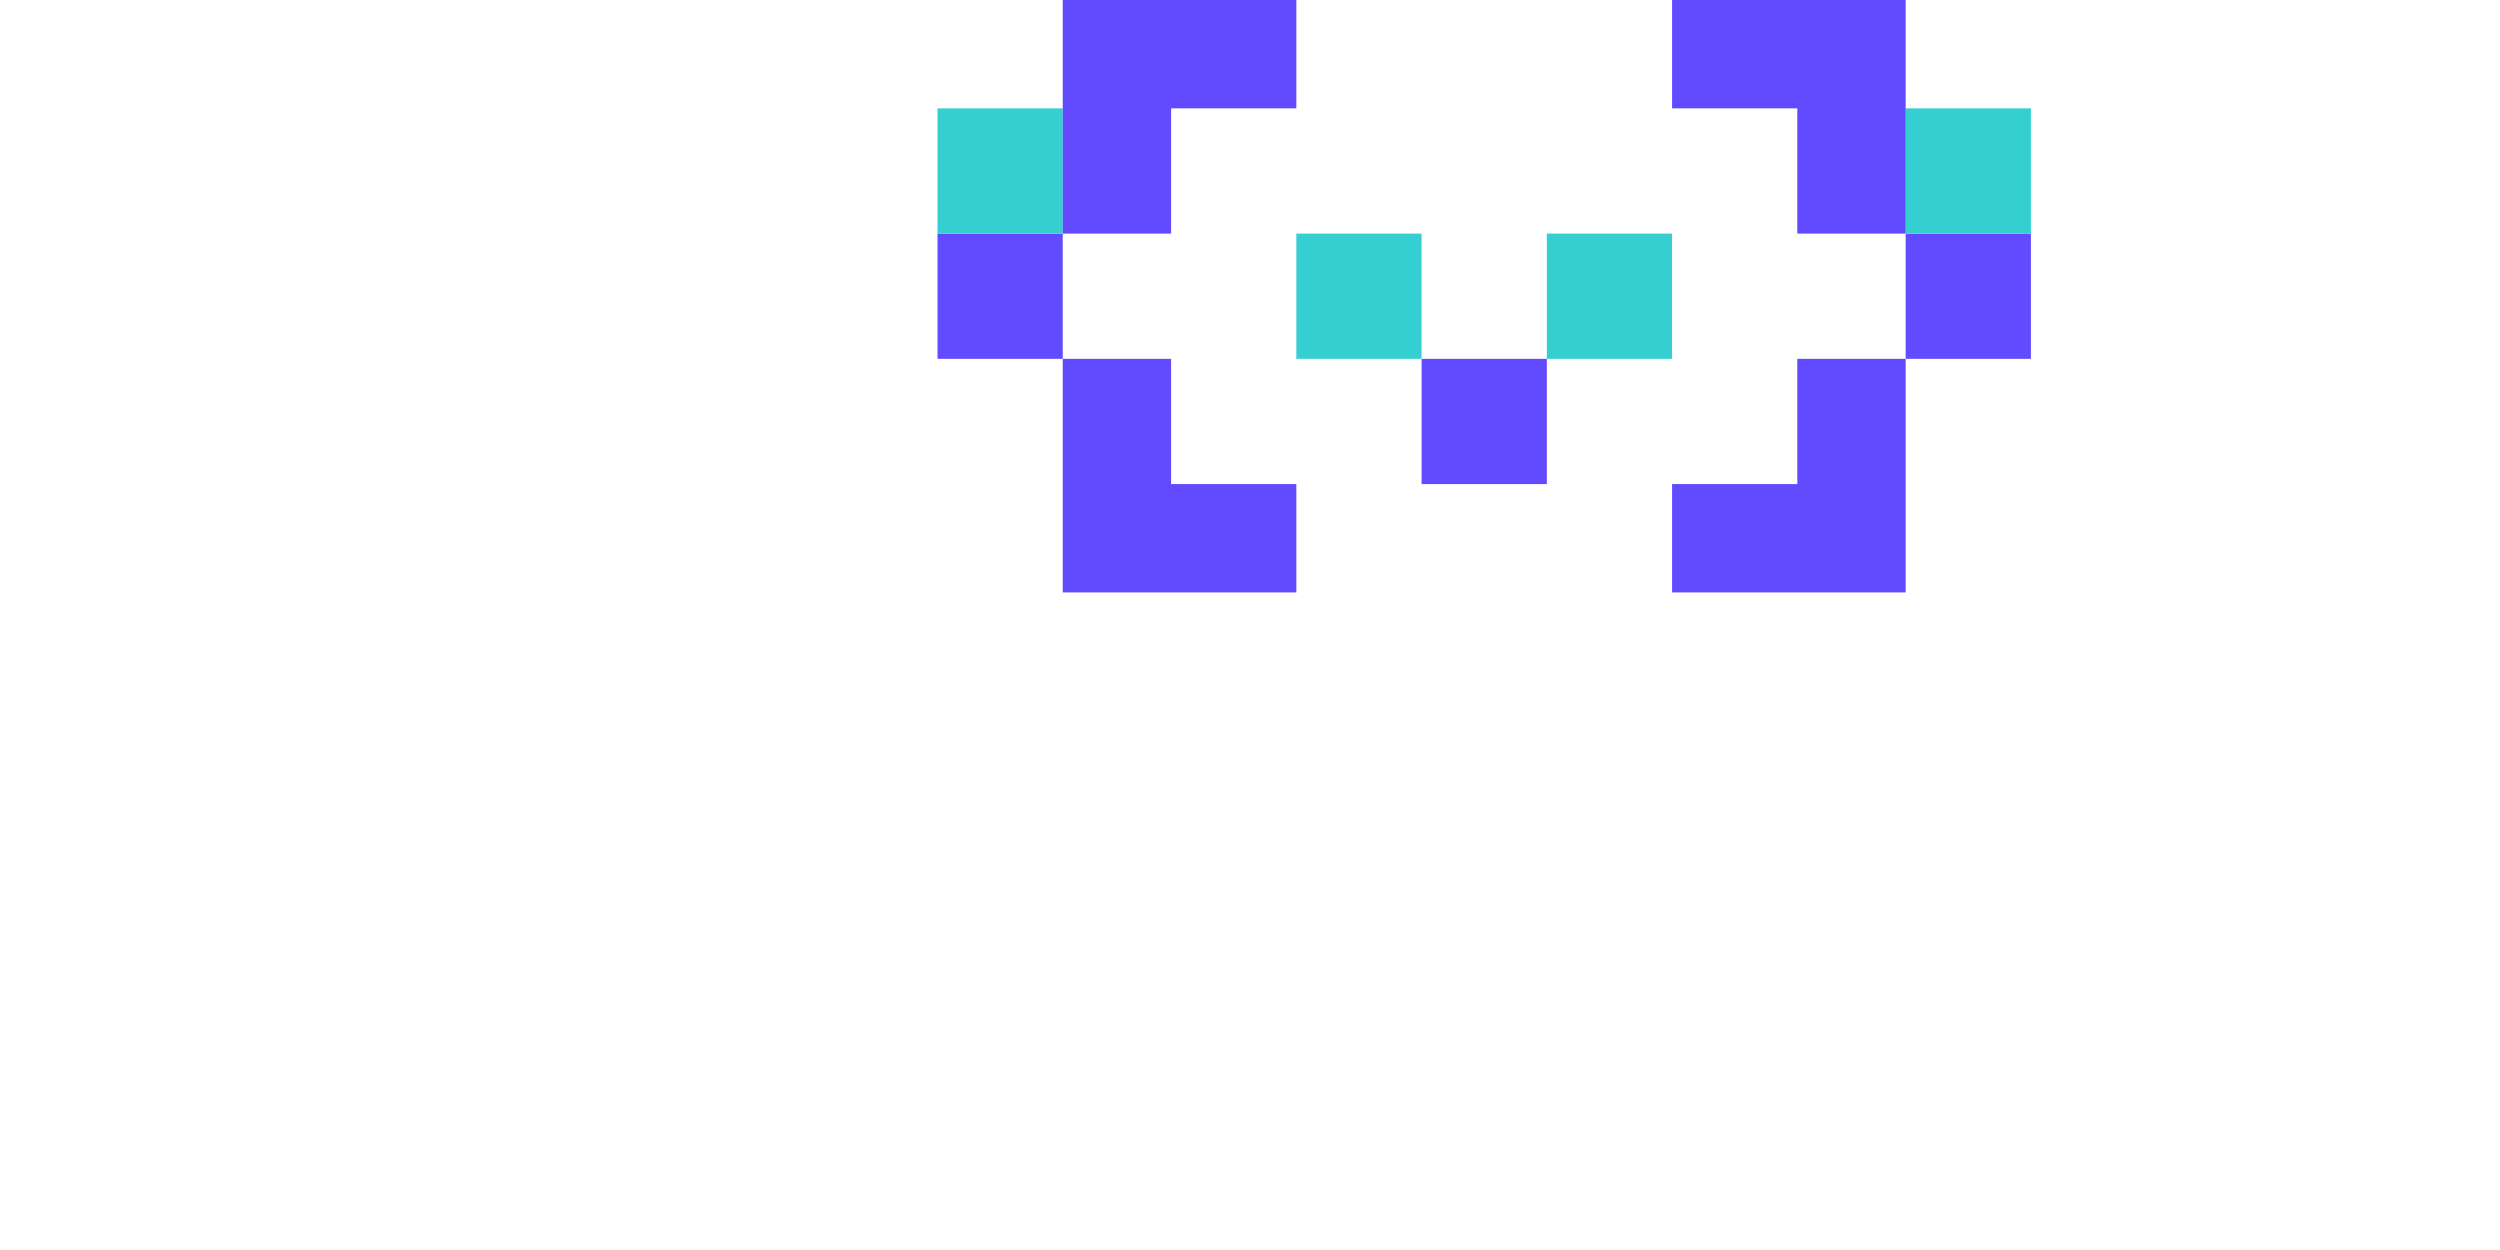
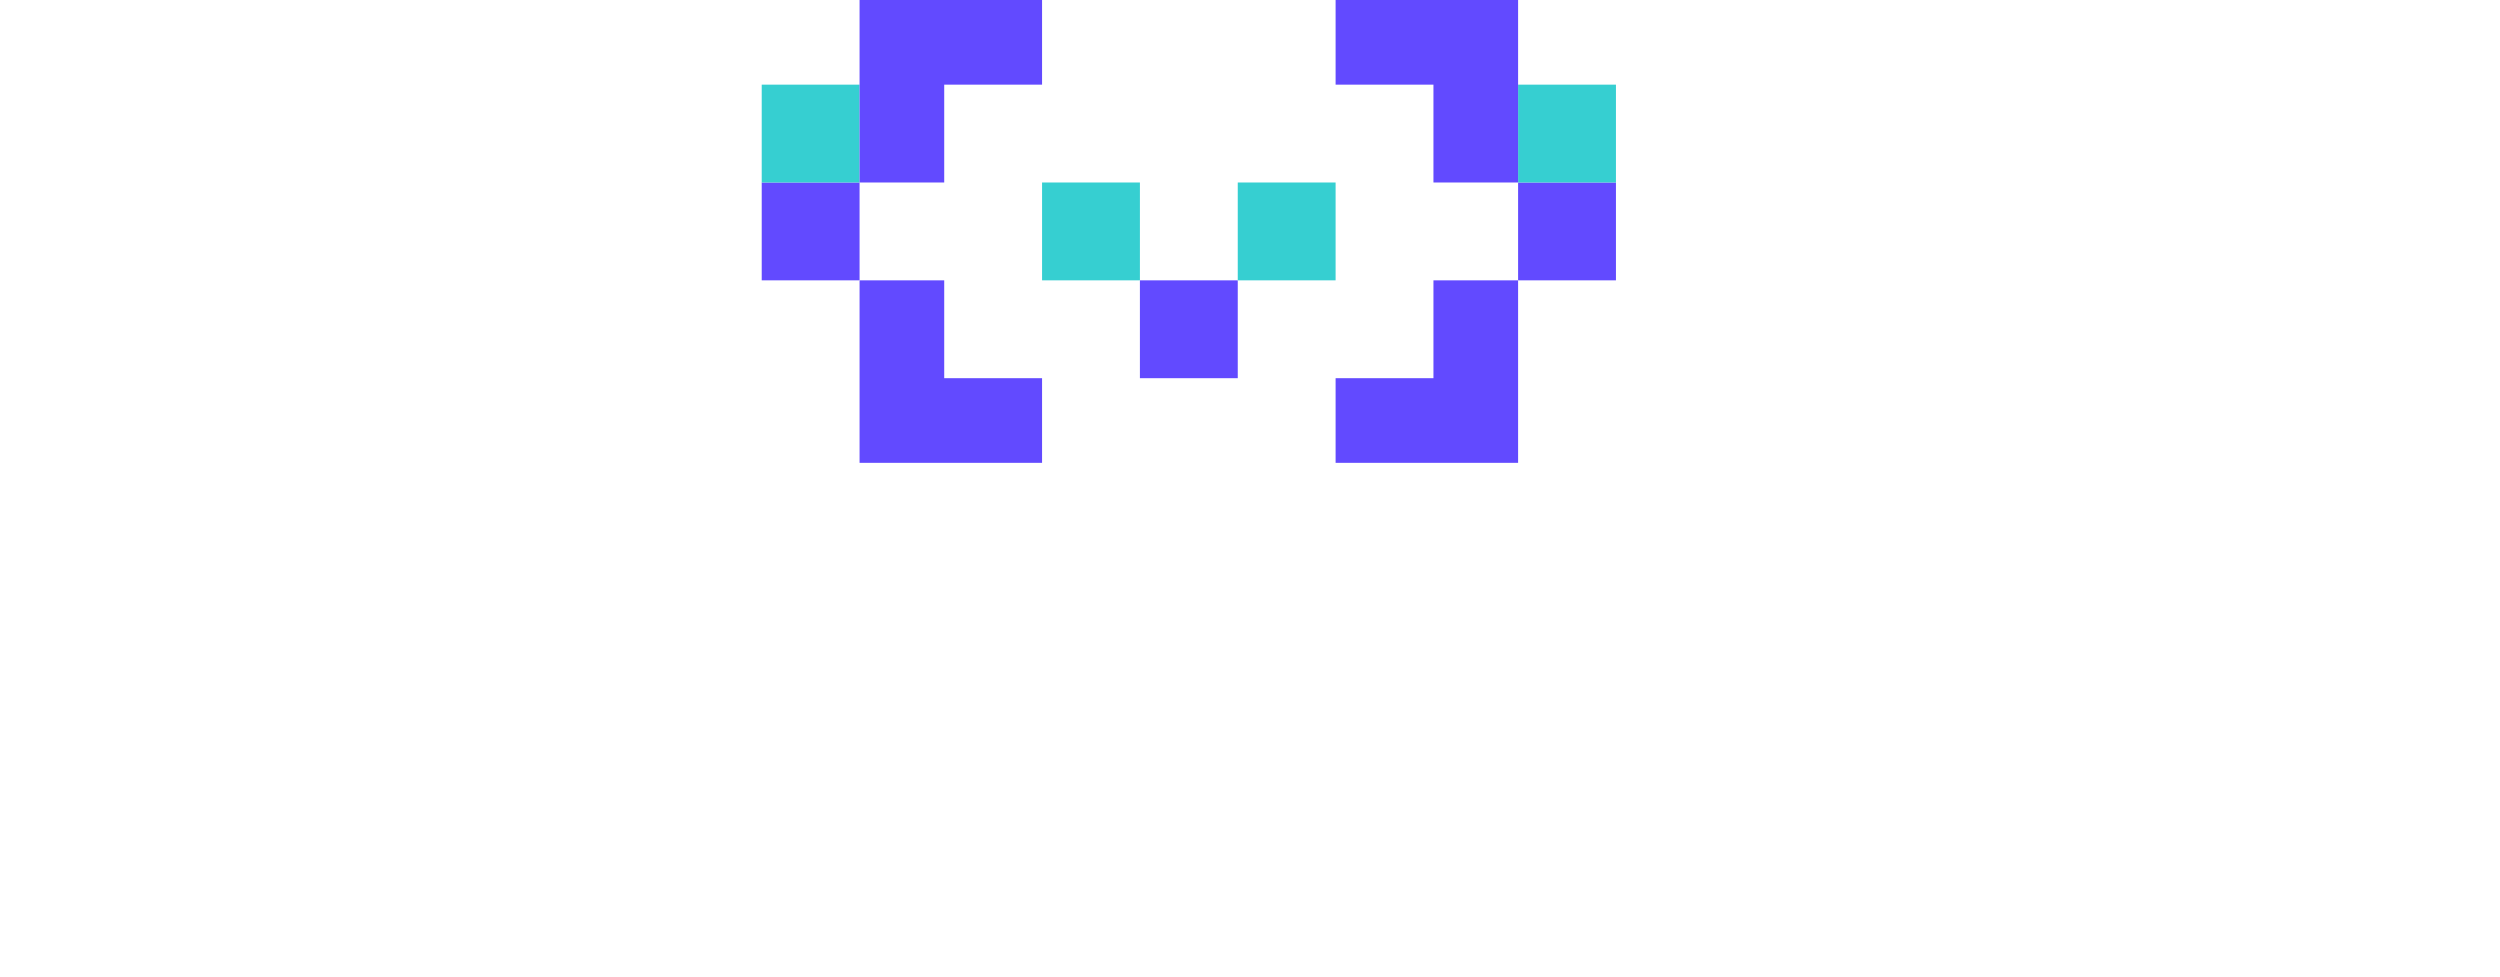
- <svg xmlns="http://www.w3.org/2000/svg" viewBox="0 0 128 256" fill="none" width="128" height="64" style="display: block; margin: auto; position: absolute; top: 0; left: 0; right: 0; bottom: 0;">
+ <svg xmlns="http://www.w3.org/2000/svg" viewBox="0 0 256 256" width="128" height="50" style="display: block; margin: auto; position: absolute; top: 0; left: 0; right: 0; bottom: 0;">
  <path d="m0 47.84h25.65v25.65h-25.65z" fill="#624aff" />
  <path d="m99.14 73.49h25.65v25.65h-25.65z" fill="#624aff" />
  <path d="m176.09 99.14h-25.65v22.19h47.84v-47.84h-22.19z" fill="#624aff" />
  <path d="m124.79 47.84h25.65v25.65h-25.65z" fill="#36cfd1" />
  <path d="m0 22.19h25.65v25.65h-25.65z" fill="#36cfd1" />
  <path d="m198.28 47.84h25.65v25.65h-25.65z" fill="#624aff" />
  <path d="m198.28 22.19h25.65v25.65h-25.65z" fill="#36cfd1" />
  <path d="m150.44 0v22.19h25.65v25.65h22.19v-47.84z" fill="#624aff" />
  <path d="m73.49 47.84h25.65v25.65h-25.65z" fill="#36cfd1" />
  <path d="m47.84 22.19h25.65v-22.19h-47.84v47.84h22.19z" fill="#624aff" />
  <path d="m47.84 73.49h-22.19v47.84h47.84v-22.19h-25.65z" fill="#624aff" />
</svg>
